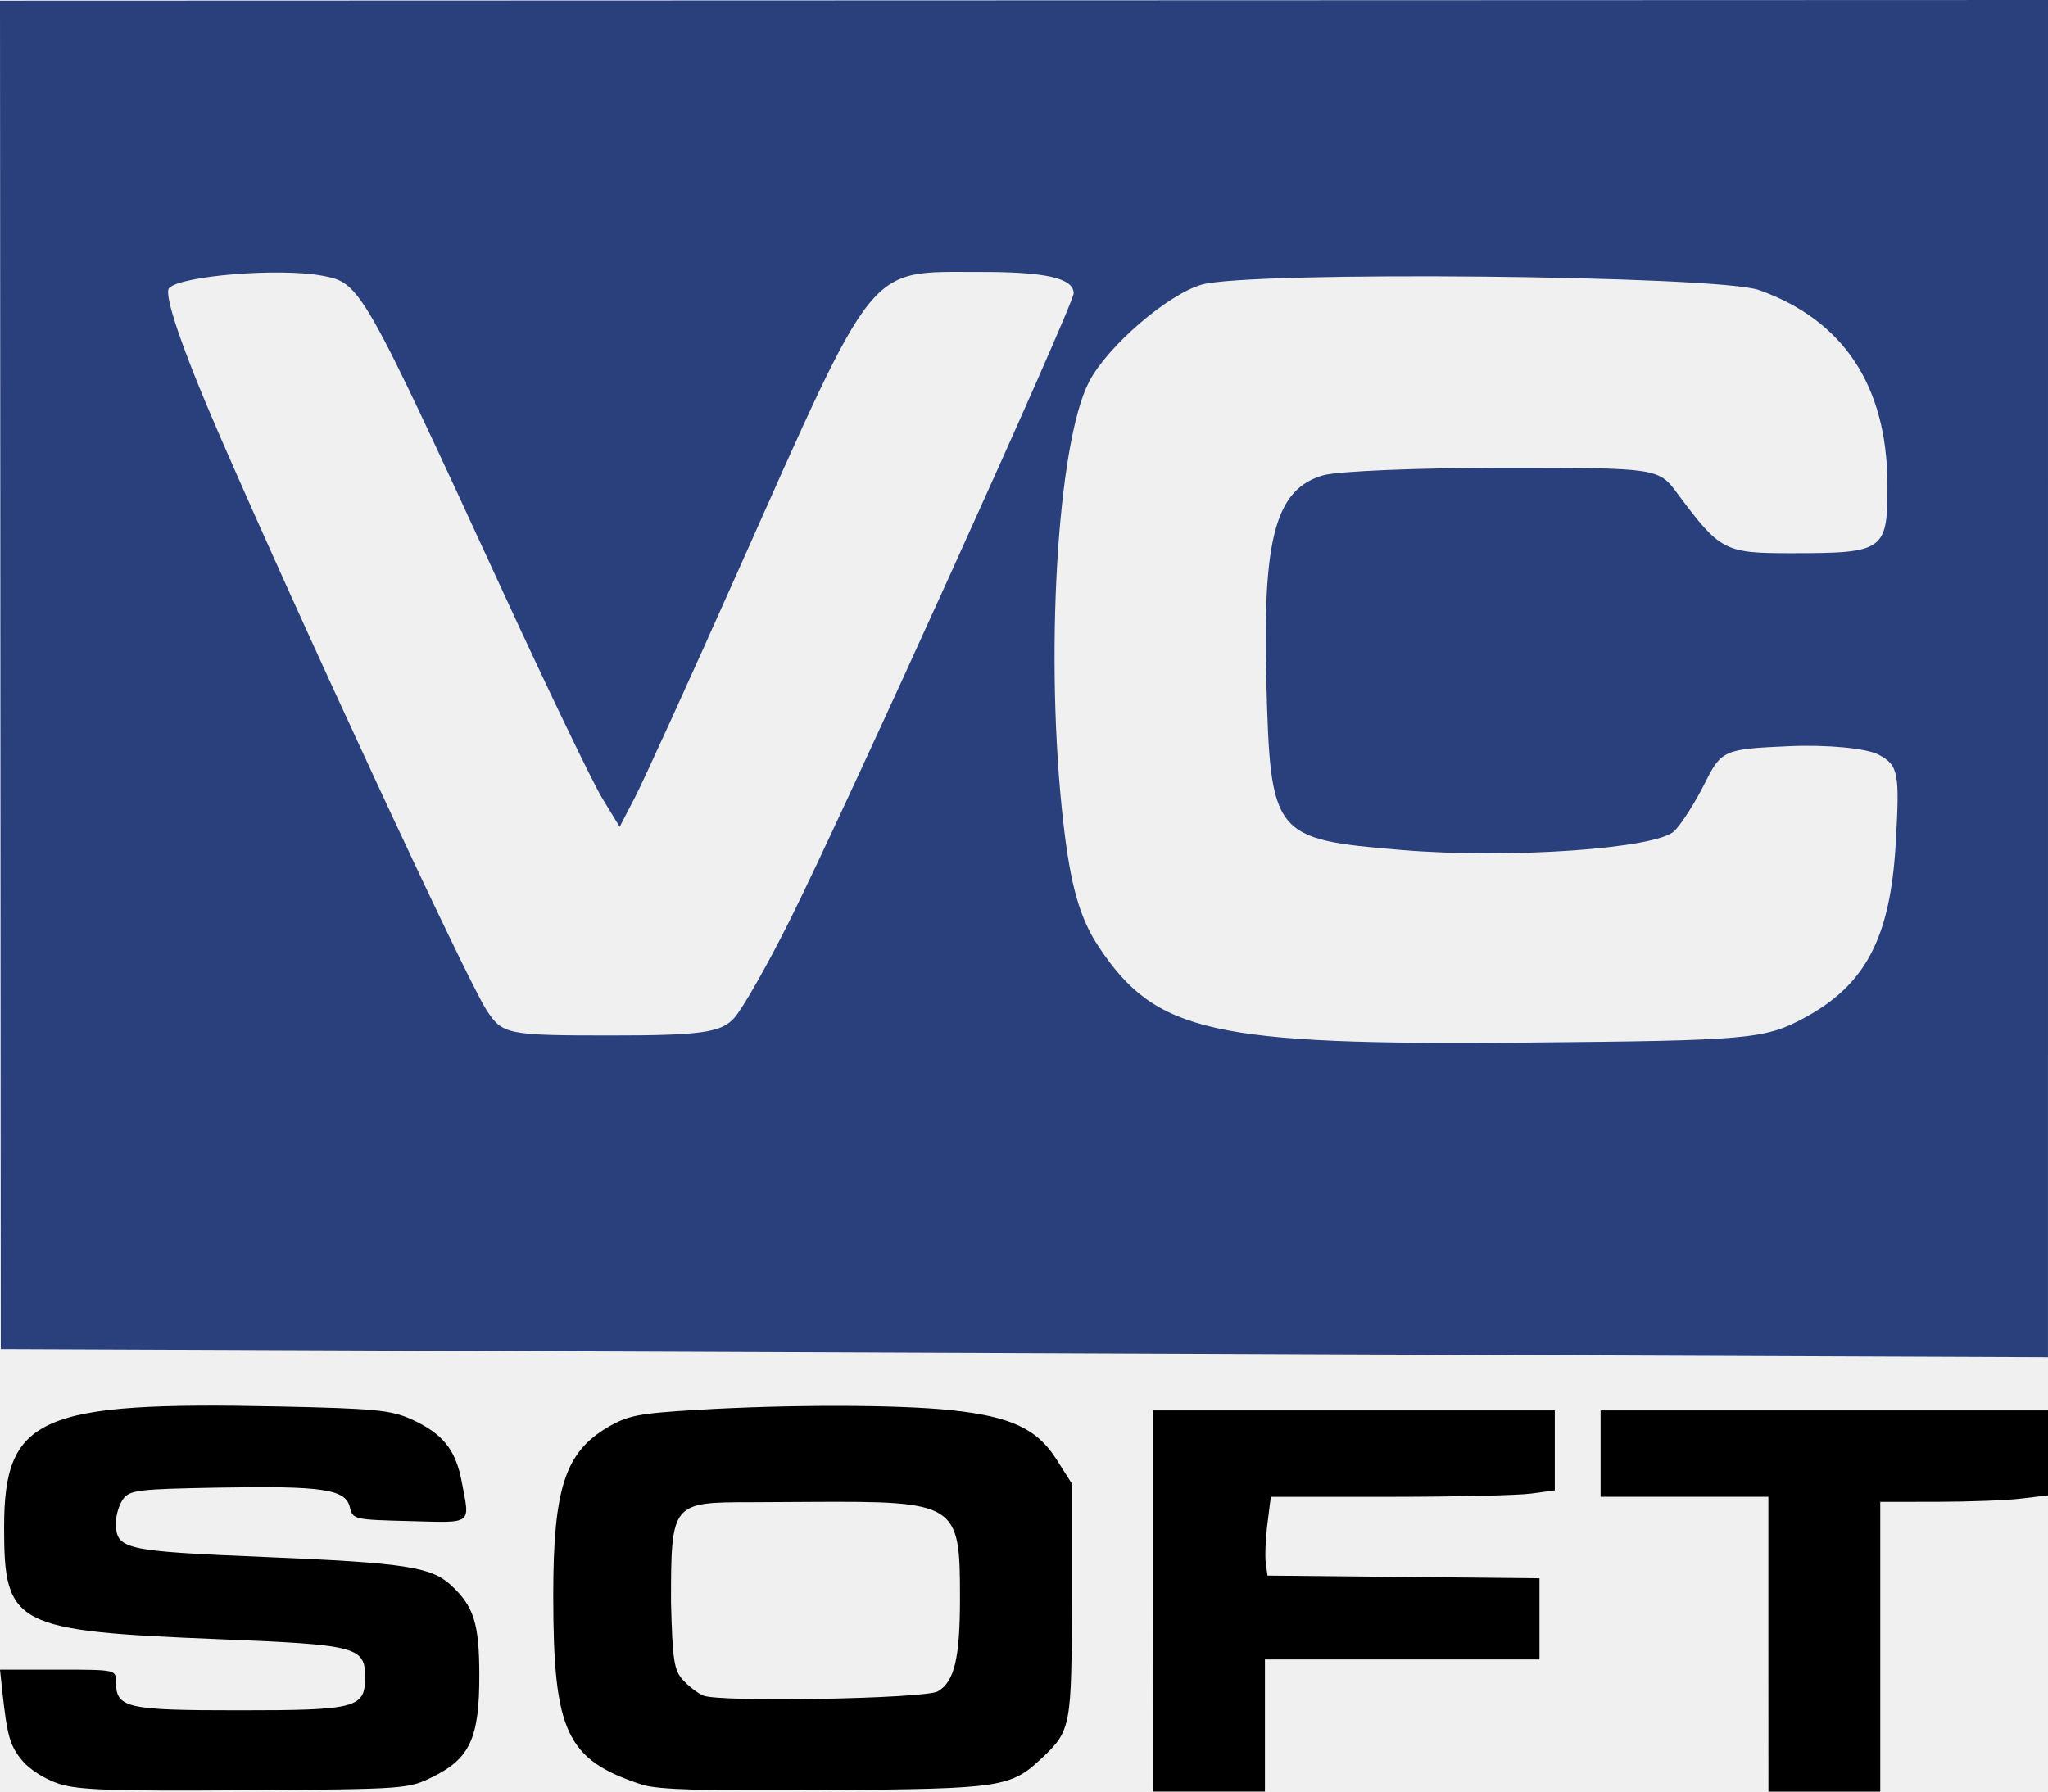
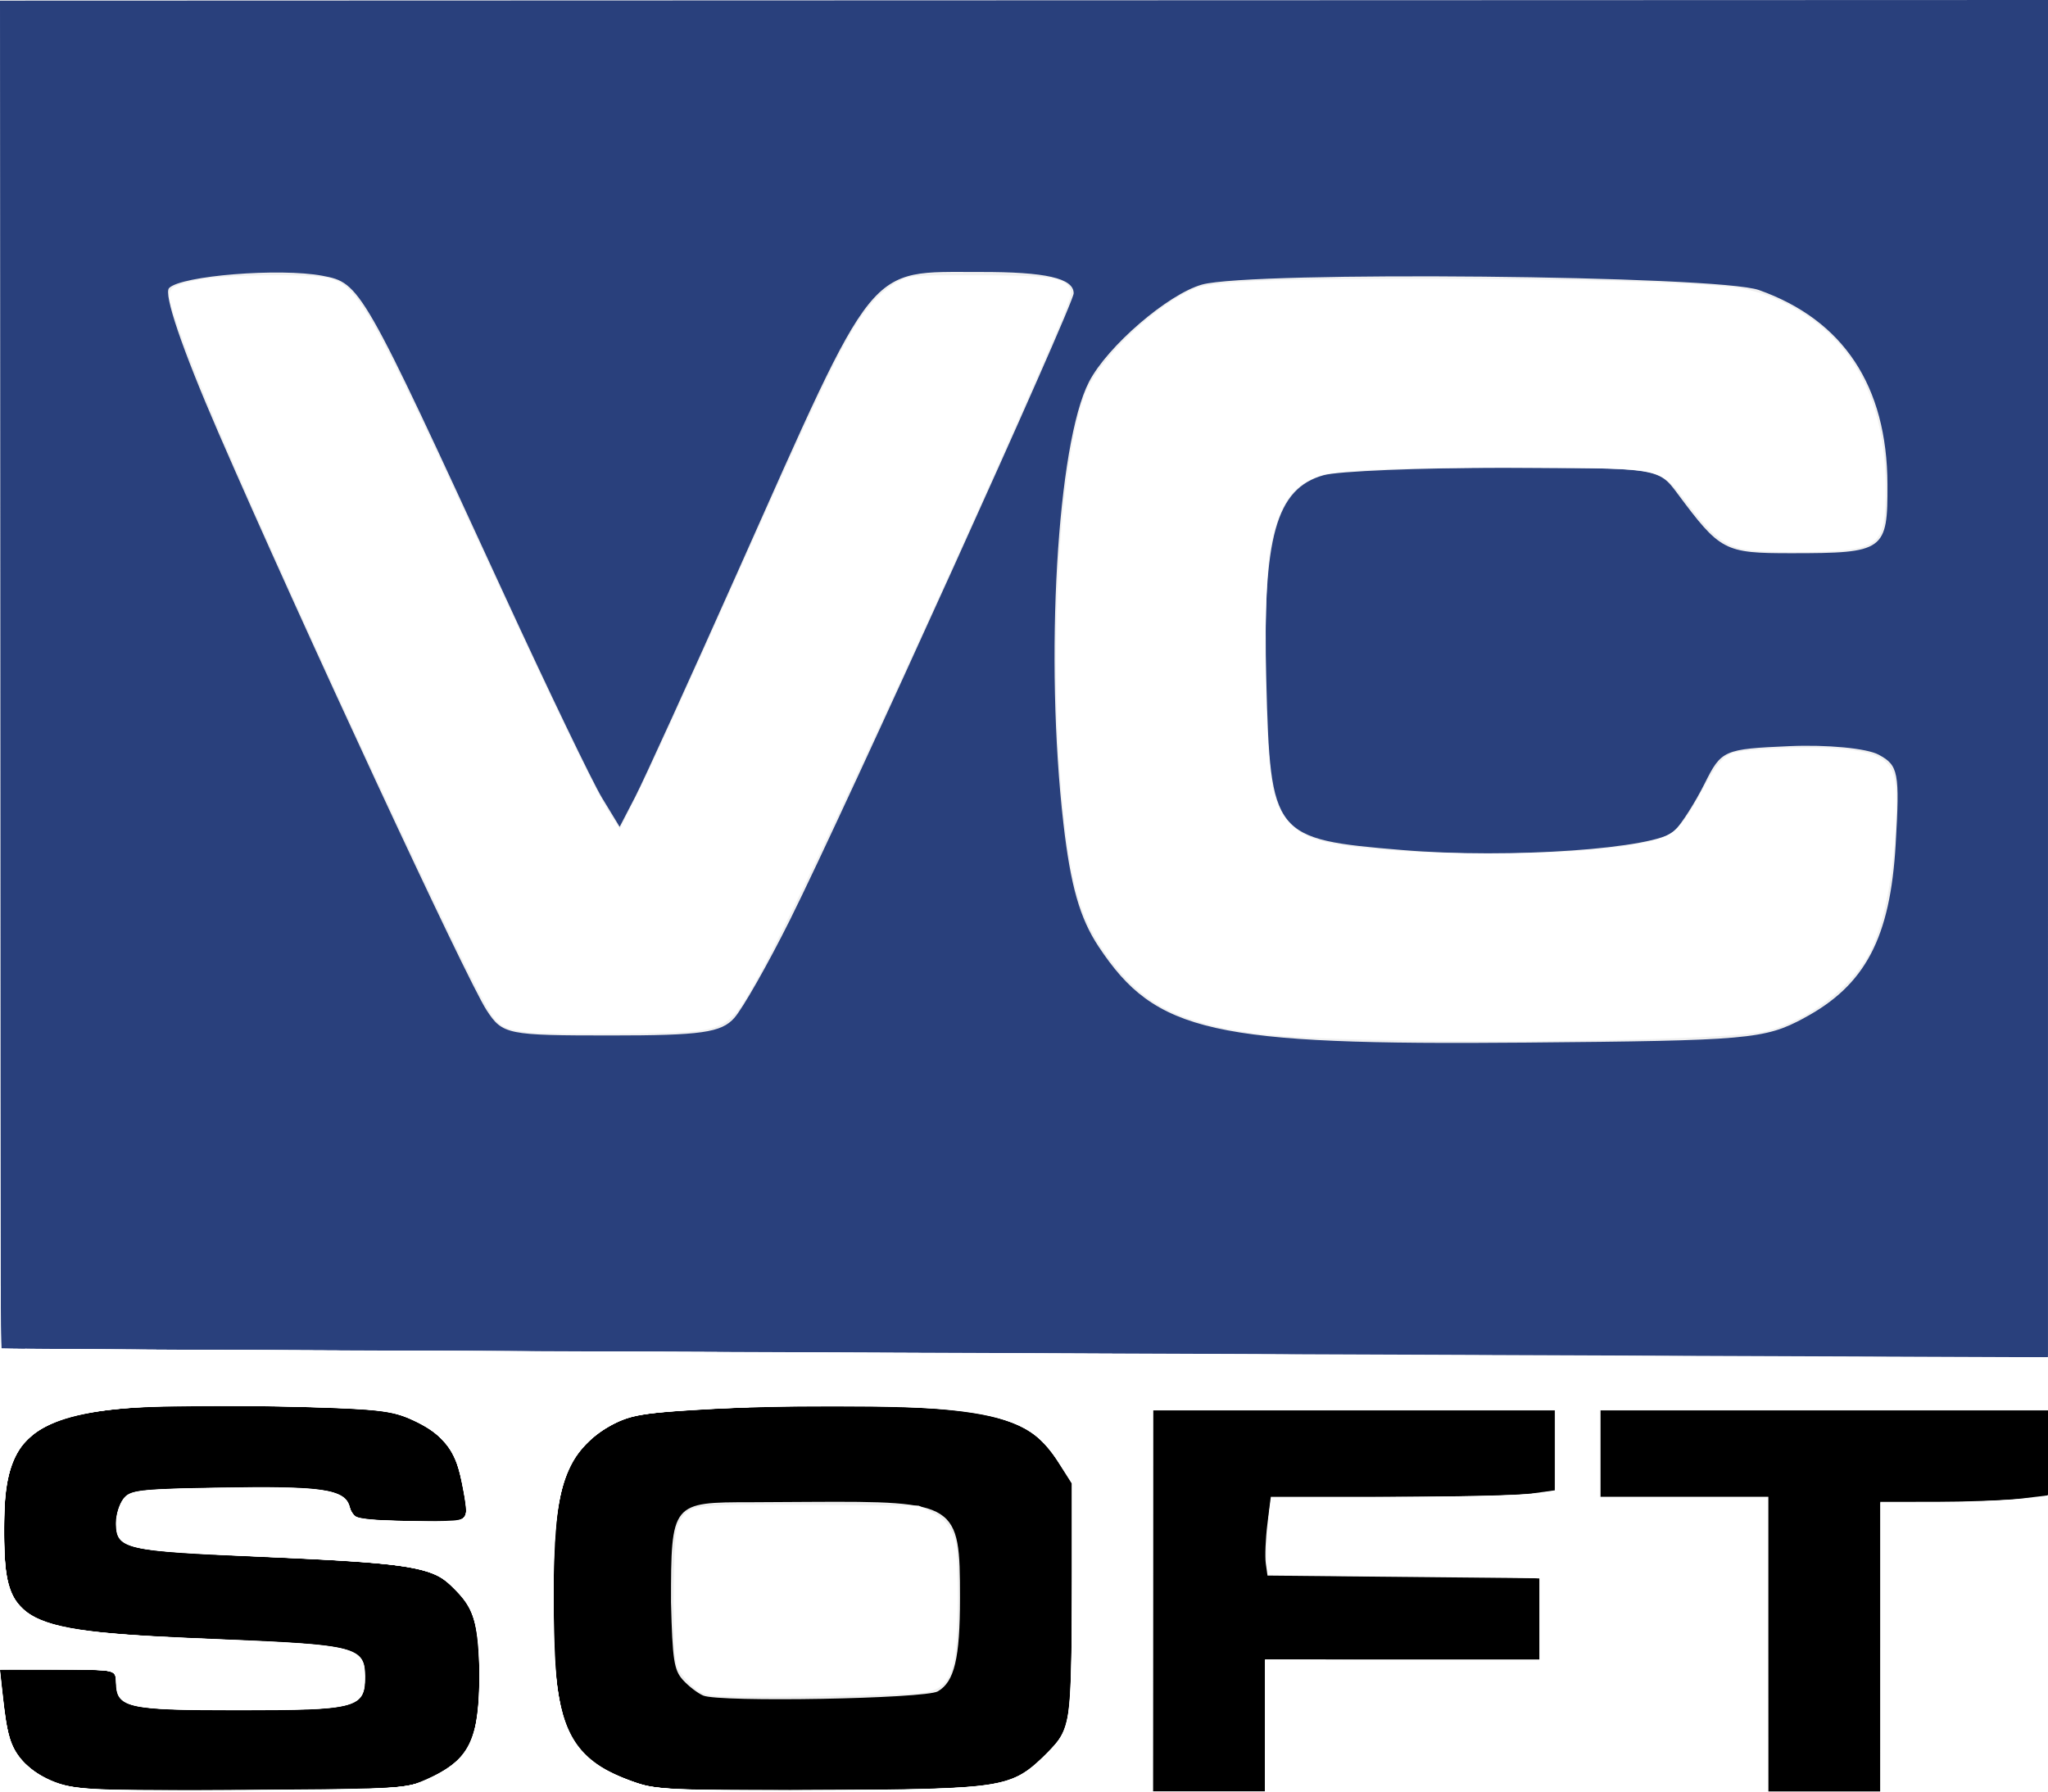
<svg xmlns="http://www.w3.org/2000/svg" version="1.1" id="svg3713" width="68.236" height="59.708" viewBox="0 0 68.236 59.708">
  <defs id="defs3717" />
  <path style="fill:#29407c;fill-opacity:1;stroke:none;stroke-width:0.335" d="M 0,0.023 68.236,0 68.235,45.232 0.027,44.958 Z m 60.098,33.909 c 2.051,-1.096 2.882,-2.669 3.063,-5.802 0.138,-2.389 0.093,-2.625 -0.567,-2.979 -0.399,-0.214 -1.716,-0.34 -2.971,-0.285 -2.194,0.096 -2.269,0.129 -2.826,1.245 -0.315,0.63 -0.768,1.342 -1.008,1.582 -0.591,0.591 -5.486,0.933 -9.073,0.635 -4.308,-0.359 -4.388,-0.458 -4.525,-5.653 -0.126,-4.782 0.323,-6.392 1.908,-6.838 0.485,-0.136 3.192,-0.247 6.017,-0.247 5.089,0 5.142,0.008 5.759,0.837 1.445,1.943 1.57,2.009 3.811,2.009 3.102,0 3.21,-0.077 3.201,-2.296 C 62.874,12.861 61.42,10.664 58.604,9.666 57.226,9.177 41.687,9.025 40.048,9.484 c -1.131,0.317 -3.15,2.054 -3.763,3.24 -1.066,2.061 -1.483,9.251 -0.853,14.724 0.238,2.073 0.547,3.154 1.169,4.094 1.903,2.875 3.77,3.295 14.24,3.203 7.413,-0.065 7.949,-0.112 9.258,-0.812 z m -35.631,-0.01 c 0.284,-0.322 1.118,-1.791 1.853,-3.265 1.854,-3.718 9.453,-20.504 9.453,-20.882 0,-0.504 -0.932,-0.716 -3.125,-0.711 -3.794,0.008 -3.405,-0.472 -8.071,9.995 -1.589,3.566 -3.124,6.936 -3.41,7.49 l -0.521,1.007 -0.584,-0.961 C 19.741,26.067 18.265,22.998 16.782,19.775 12.058,9.512 12.01,9.428 10.741,9.19 9.324,8.924 6.047,9.186 5.635,9.598 c -0.194,0.194 0.43,2.025 1.645,4.827 2.74,6.315 8.276,18.24 8.935,19.245 0.529,0.808 0.678,0.838 4.142,0.838 3.001,0 3.678,-0.096 4.11,-0.586 z" id="path4804" />
  <path style="fill:#000000;fill-opacity:1;stroke:#808080;stroke-width:0;stroke-miterlimit:4;stroke-dasharray:none" d="M 1.972,59.449 C 1.517,59.304 0.999,58.98 0.751,58.685 0.332,58.187 0.239,57.864 0.077,56.362 L 3e-5,55.642 h 1.932 c 1.914,0 1.932,0.004 1.932,0.397 0,0.882 0.322,0.958 4.084,0.958 3.937,0 4.217,-0.073 4.217,-1.107 0,-1.006 -0.276,-1.078 -4.843,-1.261 -6.841,-0.274 -7.185,-0.452 -7.185,-3.722 0,-3.69 1.17,-4.206 9.148,-4.036 3.185,0.068 3.739,0.121 4.404,0.42 1.051,0.472 1.49,1.01 1.691,2.072 0.28,1.476 0.402,1.383 -1.727,1.329 -1.861,-0.047 -1.9,-0.056 -1.997,-0.465 -0.141,-0.599 -0.909,-0.713 -4.377,-0.651 -2.677,0.048 -2.957,0.081 -3.176,0.381 -0.132,0.181 -0.24,0.531 -0.24,0.778 0,0.905 0.225,0.957 4.997,1.155 4.604,0.191 5.5,0.327 6.157,0.93 0.768,0.705 0.95,1.276 0.953,2.991 0.004,2.09 -0.305,2.781 -1.52,3.388 -0.845,0.422 -0.861,0.424 -6.268,0.463 -4.414,0.032 -5.568,-0.007 -6.211,-0.213 z" id="path4814" />
  <path style="fill:#000000;fill-opacity:1;stroke:#808080;stroke-width:0;stroke-linejoin:round;stroke-miterlimit:4;stroke-dasharray:none" d="m 21.397,59.477 c -2.527,-0.823 -2.962,-1.746 -2.964,-6.298 -9.2e-4,-3.567 0.392,-4.78 1.821,-5.618 0.667,-0.391 1.024,-0.46 2.983,-0.577 3.034,-0.181 6.665,-0.177 8.443,0.01 1.994,0.21 2.872,0.619 3.519,1.64 l 0.511,0.806 v 3.871 c 0,4.189 -0.032,4.362 -0.959,5.243 -1.076,1.022 -1.329,1.06 -7.257,1.103 -4.083,0.03 -5.588,-0.015 -6.098,-0.181 z m 9.85,-3.112 c 0.552,-0.316 0.738,-1.101 0.738,-3.112 0,-3.154 -0.074,-3.23 -5.032,-3.201 l -1.917,0.011 c -2.659,0 -2.679,0.007 -2.679,3.34 -0.046,0.121 0,0 0,0 0.049,1.919 0.1,2.254 0.395,2.581 0.186,0.207 0.491,0.442 0.678,0.522 0.534,0.23 7.384,0.107 7.817,-0.14 z" id="path4816" />
  <path style="fill:#000000;fill-opacity:1;stroke:#808080;stroke-width:0;stroke-miterlimit:4;stroke-dasharray:none" d="m 38.421,53.355 v -6.352 h 6.691 6.691 v 1.332 1.332 l -0.786,0.108 c -0.432,0.059 -2.561,0.108 -4.731,0.108 h -3.945 l -0.113,0.901 c -0.062,0.496 -0.086,1.087 -0.055,1.313 l 0.058,0.411 4.531,0.045 4.531,0.045 v 1.352 1.352 h -4.574 -4.574 v 2.202 2.202 h -1.863 -1.863 z" id="path4818" />
  <path style="fill:#000000;fill-opacity:1;stroke:#808080;stroke-width:0;stroke-miterlimit:4;stroke-dasharray:none" d="m 58.919,54.795 v -4.913 h -2.795 -2.795 v -1.44 -1.44 h 7.454 7.454 v 1.416 1.416 l -0.889,0.107 c -0.489,0.059 -1.747,0.107 -2.795,0.108 l -1.906,0.002 v 4.828 4.828 h -1.863 -1.863 z" id="path4820" />
  <path style="fill:#000000;fill-opacity:1;stroke:#808080;stroke-width:0;stroke-miterlimit:4;stroke-dasharray:none" d="" id="path4834" />
+   <path style="fill:#ffffff;fill-opacity:1;stroke:#808080;stroke-width:0;stroke-linejoin:round;stroke-miterlimit:4;stroke-dasharray:none" d="M -7.444,58.858 V 43.622 h 3.734 3.734 v 0.674 0.674 l 0.459,-8.4e-5 c 1.103,-2.01e-4 39.228,0.154 41.344,0.168 l 2.348,0.015 v 0.914 0.914 l -2.878,0.006 -2.878,0.006 -0.006,6.358 -0.006,6.358 h 1.878 1.878 v -2.199 -2.199 h 1.005 1.005 v 9.391 9.391 H 18.365 -7.444 V 58.858 Z m 16.518,0.807 c 4.364,-0.038 4.585,-0.056 5.349,-0.441 1.253,-0.632 1.555,-1.29 1.556,-3.385 4.64e-4,-1.132 -0.092,-1.777 -0.321,-2.228 -0.21,-0.414 -0.625,-0.854 -1.01,-1.069 -0.317,-0.177 -0.852,-0.308 -1.63,-0.4 C 12.186,52.043 11.351,51.99 8.996,51.887 5.883,51.751 5.07,51.69 4.522,51.552 4.22,51.476 4.028,51.359 3.947,51.201 c -0.09,-0.173 -0.094,-0.536 -0.011,-0.835 0.084,-0.303 0.201,-0.479 0.373,-0.565 0.281,-0.141 0.741,-0.173 3.096,-0.215 2.436,-0.043 3.417,0.017 3.882,0.237 0.195,0.092 0.304,0.212 0.352,0.384 0.093,0.337 0.178,0.393 0.661,0.441 0.335,0.033 1.879,0.074 2.442,0.065 0.478,-0.008 0.501,-0.01 0.608,-0.063 0.143,-0.071 0.188,-0.157 0.188,-0.358 0,-0.152 -0.122,-0.863 -0.202,-1.178 -0.217,-0.854 -0.629,-1.342 -1.488,-1.758 -0.746,-0.361 -1.143,-0.408 -4.188,-0.487 -1.323,-0.035 -3.915,-0.035 -4.574,-1.55e-4 -1.542,0.081 -2.458,0.22 -3.15,0.479 -1.085,0.405 -1.575,1.064 -1.747,2.353 -0.048,0.362 -0.069,1.8 -0.033,2.275 0.094,1.232 0.433,1.75 1.357,2.076 0.87,0.307 2.064,0.431 5.527,0.577 3.142,0.132 3.929,0.195 4.486,0.358 0.273,0.08 0.457,0.206 0.542,0.373 0.104,0.204 0.118,0.791 0.024,1.039 -0.12,0.317 -0.444,0.456 -1.24,0.529 -0.762,0.07 -4.426,0.086 -5.425,0.023 -0.982,-0.061 -1.328,-0.171 -1.477,-0.468 -0.054,-0.108 -0.064,-0.159 -0.075,-0.382 -0.021,-0.425 -0.026,-0.427 -1,-0.454 -0.846,-0.024 -2.867,-0.027 -2.879,-0.005 -0.012,0.022 0.126,1.246 0.182,1.619 0.114,0.759 0.261,1.111 0.626,1.495 0.299,0.316 0.851,0.632 1.299,0.744 0.713,0.179 2.062,0.212 6.97,0.169 z m 20.793,-0.022 c 2.615,-0.046 3.403,-0.13 4.022,-0.429 0.272,-0.131 0.454,-0.266 0.818,-0.603 0.56,-0.519 0.729,-0.775 0.85,-1.289 0.137,-0.579 0.155,-1.164 0.156,-4.796 V 49.42 L 35.416,48.953 c -0.346,-0.545 -0.452,-0.689 -0.671,-0.906 -0.781,-0.775 -2.033,-1.073 -4.933,-1.177 -0.785,-0.028 -3.178,-0.028 -4.143,-1.55e-4 -2.151,0.062 -3.85,0.177 -4.458,0.3 -0.545,0.11 -1.174,0.45 -1.616,0.871 -0.741,0.707 -1.041,1.675 -1.142,3.687 -0.031,0.609 -0.015,3.116 0.022,3.594 0.112,1.443 0.295,2.17 0.696,2.773 0.246,0.369 0.658,0.719 1.124,0.954 0.475,0.24 1.123,0.464 1.485,0.514 0.233,0.032 0.864,0.075 1.282,0.087 0.575,0.017 5.76,0.011 6.806,-0.007 z" id="path843" />
+   <path style="fill:#ffffff;fill-opacity:1;stroke:#808080;stroke-width:0;stroke-linejoin:round;stroke-miterlimit:4;stroke-dasharray:none" d="M -9.025,57.398 V 26.926 h 4.505 4.505 l 0.014,8.99 C 0.007,40.861 0.028,44.921 0.045,44.938 c 0.018,0.018 8.818,0.068 19.556,0.112 10.738,0.044 24.496,0.099 30.572,0.124 6.077,0.025 12.63,0.051 14.562,0.058 l 3.513,0.013 0.011,-9.159 0.011,-9.159 H 81.22 94.169 V 57.398 87.87 H 42.572 -9.025 Z m 51.177,0.116 v -2.204 l 4.574,0.023 4.574,0.023 V 53.963 52.57 l -4.011,-0.028 c -2.206,-0.016 -4.242,-0.04 -4.525,-0.054 l -0.514,-0.026 -0.027,-0.161 c -0.064,-0.386 0.014,-1.768 0.129,-2.294 l 0.022,-0.099 2.75,-0.001 c 3.253,-0.001 5.518,-0.057 6.194,-0.152 0.266,-0.037 0.489,-0.068 0.497,-0.068 0.008,0 0.014,-0.607 0.014,-1.348 v -1.348 h -6.718 -6.718 v 6.364 6.364 h 1.878 1.878 v -2.204 z m 20.506,-2.613 v -4.817 l 1.116,-3.98e-4 c 1.397,-5.26e-4 3.111,-0.07 3.834,-0.155 0.304,-0.036 0.577,-0.065 0.608,-0.065 0.043,-3.09e-4 0.055,-0.317 0.055,-1.437 v -1.436 h -7.491 -7.491 v 1.458 1.458 h 2.806 2.806 v 4.906 4.906 h 1.878 1.878 v -4.817 z m -50.779,4.729 c 1.642,-0.052 1.894,-0.093 2.552,-0.42 0.563,-0.28 0.978,-0.627 1.171,-0.982 0.258,-0.474 0.387,-1.284 0.386,-2.415 -0.001,-1.079 -0.101,-1.733 -0.341,-2.229 C 15.484,53.247 14.9,52.657 14.575,52.501 13.867,52.161 12.798,52.048 8.432,51.852 4.111,51.658 3.843,51.591 3.893,50.717 c 0.013,-0.237 0.051,-0.383 0.146,-0.575 0.156,-0.312 0.302,-0.396 0.798,-0.459 0.548,-0.07 4.947,-0.107 5.528,-0.046 0.847,0.089 1.144,0.232 1.289,0.623 0.039,0.105 0.121,0.228 0.182,0.274 0.153,0.114 0.796,0.165 2.231,0.178 1.533,0.014 1.548,0.006 1.437,-0.754 -0.079,-0.539 -0.238,-1.143 -0.38,-1.447 -0.078,-0.167 -0.234,-0.372 -0.435,-0.573 -0.253,-0.254 -0.401,-0.357 -0.777,-0.541 -0.739,-0.363 -1.06,-0.417 -2.961,-0.496 -1.661,-0.069 -5.743,-0.071 -6.541,-0.003 -1.383,0.118 -2.178,0.288 -2.821,0.606 -1.16,0.572 -1.512,1.509 -1.451,3.864 0.035,1.339 0.135,1.734 0.557,2.18 0.681,0.72 1.761,0.894 6.897,1.112 3.018,0.128 3.831,0.217 4.229,0.461 0.238,0.146 0.295,0.279 0.313,0.727 0.014,0.353 0.003,0.427 -0.087,0.601 -0.086,0.168 -0.141,0.214 -0.346,0.295 -0.483,0.191 -0.864,0.213 -3.734,0.213 -2.854,0 -3.272,-0.023 -3.698,-0.206 C 3.997,56.633 3.916,56.501 3.89,56.132 3.86,55.71 3.824,55.686 3.181,55.647 2.897,55.629 2.061,55.614 1.323,55.612 l -1.342,-0.003 0.03,0.298 c 0.203,1.99 0.332,2.41 0.902,2.938 0.558,0.517 1.208,0.738 2.348,0.8 0.617,0.034 7.456,0.022 8.618,-0.014 z m 18.76,-7.69e-4 c 2.832,-0.083 3.293,-0.215 4.262,-1.217 0.7,-0.723 0.742,-0.891 0.797,-3.18 0.022,-0.899 0.041,-2.565 0.042,-3.703 l 0.003,-2.067 -0.34,-0.536 c -0.566,-0.892 -0.99,-1.268 -1.732,-1.539 -1.115,-0.407 -2.48,-0.529 -5.927,-0.529 -3.555,4.4e-5 -6.054,0.143 -6.85,0.393 -0.755,0.237 -1.561,0.916 -1.894,1.595 -0.228,0.465 -0.377,1.044 -0.479,1.866 -0.1,0.803 -0.114,4.142 -0.022,5.028 0.234,2.241 0.834,3.057 2.711,3.687 0.322,0.108 0.868,0.187 1.496,0.216 0.743,0.035 6.637,0.024 7.933,-0.014 z" id="path845" />
+   <path style="fill:#ffffff;fill-opacity:1;stroke:#808080;stroke-width:0;stroke-linejoin:round;stroke-miterlimit:4;stroke-dasharray:none" d="m 23.73,56.511 c -0.354,-0.055 -0.498,-0.138 -0.809,-0.467 -0.34,-0.36 -0.384,-0.458 -0.438,-0.967 -0.033,-0.312 -0.047,-1.362 -0.031,-2.334 0.027,-1.592 0.048,-1.799 0.211,-2.077 0.31,-0.529 0.442,-0.544 4.415,-0.513 l 3.536,0.027 0.442,0.221 c 0.348,0.174 0.486,0.31 0.649,0.638 0.195,0.392 0.207,0.517 0.21,2.077 0.004,2.631 -0.196,3.173 -1.222,3.306 -0.737,0.096 -6.443,0.169 -6.962,0.089 z" id="path847" />
+   <path style="fill:#ffffff;fill-opacity:1;stroke:#808080;stroke-width:0;stroke-linejoin:round;stroke-miterlimit:4;stroke-dasharray:none" d="M 17.611,34.406 C 16.873,34.321 16.688,34.235 16.386,33.84 15.796,33.066 9.969,20.561 7.279,14.293 6.373,12.184 5.643,10.205 5.643,9.857 c 0,-0.273 0.175,-0.371 0.94,-0.527 0.901,-0.184 3.876,-0.217 4.428,-0.049 0.944,0.286 1.347,1.012 5.238,9.429 2.332,5.044 3.577,7.613 4.044,8.347 l 0.361,0.566 0.496,-0.988 c 0.567,-1.131 1.573,-3.335 3.945,-8.647 2.637,-5.904 3.241,-7.102 4.025,-7.973 0.215,-0.24 0.58,-0.528 0.81,-0.641 0.405,-0.2 0.485,-0.206 2.672,-0.2 2.353,0.006 2.822,0.07 3.041,0.417 0.114,0.181 0.056,0.347 -0.879,2.494 -3.342,7.673 -8.262,18.269 -9.538,20.542 -1.008,1.795 -0.963,1.777 -4.468,1.821 -1.385,0.017 -2.801,-10e-4 -3.147,-0.041 z" id="path849" />
+   <path style="fill:#ffffff;fill-opacity:1;stroke:#808080;stroke-width:0;stroke-linejoin:round;stroke-miterlimit:4;stroke-dasharray:none" d="m 45.772,34.655 c -3.279,-0.071 -4.619,-0.217 -6.007,-0.655 -1.207,-0.381 -2.015,-0.974 -2.828,-2.073 -0.949,-1.284 -1.272,-2.395 -1.552,-5.347 -0.46,-4.85 -0.102,-11.131 0.767,-13.455 0.422,-1.128 2.318,-2.952 3.645,-3.506 0.595,-0.249 2.58,-0.332 7.787,-0.329 4.905,0.003 8.554,0.105 10.155,0.282 1.327,0.147 2.776,0.949 3.655,2.023 0.946,1.156 1.432,2.738 1.434,4.669 0.002,1.589 -0.166,1.887 -1.149,2.046 -0.733,0.119 -2.924,0.122 -3.542,0.004 -0.681,-0.129 -1.057,-0.42 -1.829,-1.413 -1.061,-1.365 -0.701,-1.276 -5.323,-1.31 -2.15,-0.016 -4.507,0.014 -5.347,0.068 -1.317,0.084 -1.56,0.124 -1.967,0.322 -0.686,0.334 -1.038,0.902 -1.312,2.113 -0.302,1.338 -0.241,7.093 0.089,8.328 0.238,0.892 0.72,1.374 1.605,1.607 1.864,0.491 7.728,0.569 10.279,0.136 1.43,-0.242 1.587,-0.367 2.444,-1.94 0.396,-0.727 0.625,-1.004 0.928,-1.121 0.372,-0.144 2.554,-0.242 3.519,-0.158 1.626,0.141 1.961,0.434 1.961,1.713 0,2.03 -0.361,4.088 -0.898,5.112 -0.593,1.133 -2.029,2.225 -3.398,2.585 -1.047,0.275 -7.433,0.42 -13.116,0.298 z" id="path851" />
+   <path style="fill:#ffffff;fill-opacity:1;stroke:#808080;stroke-width:0;stroke-linejoin:round;stroke-miterlimit:4;stroke-dasharray:none" d="M -11.54,53.63 V 42.857 h 5.781 5.781 l 4.688e-5,0.801 c 3.125e-5,0.44 0.005,0.911 0.01,1.045 l 0.01,0.244 0.923,0.01 c 1.06,0.012 5.153,0.032 13.283,0.064 3.128,0.013 6.814,0.028 8.191,0.033 l 2.504,0.011 v 0.917 0.917 l -0.316,0.011 c -0.871,0.03 -2.252,0.116 -2.801,0.175 -0.627,0.067 -0.948,0.149 -1.323,0.336 -0.435,0.217 -0.777,0.473 -1.081,0.809 -0.609,0.675 -0.881,1.656 -0.966,3.487 -0.023,0.504 -0.023,2.711 0,3.195 0.034,0.693 0.088,1.244 0.167,1.68 0.246,1.36 0.776,2.067 1.928,2.575 0.269,0.119 0.691,0.273 0.884,0.323 0.433,0.112 1.07,0.154 2.628,0.174 l 0.879,0.011 v 2.365 2.365 H 6.702 -11.54 Z m 21.469,6.023 c 3.492,-0.034 3.769,-0.062 4.547,-0.464 1.202,-0.622 1.5,-1.288 1.5,-3.356 -2.18e-4,-1.374 -0.132,-2.026 -0.51,-2.531 C 15.338,53.133 14.994,52.784 14.843,52.672 14.207,52.2 13.185,52.066 8.796,51.881 5.622,51.746 4.804,51.675 4.311,51.49 4.023,51.382 3.914,51.242 3.88,50.936 c -0.04,-0.364 0.086,-0.824 0.283,-1.033 0.191,-0.203 0.509,-0.251 1.969,-0.296 0.86,-0.027 3.295,-0.037 3.727,-0.016 1.26,0.062 1.687,0.213 1.79,0.634 0.026,0.108 0.083,0.216 0.145,0.278 0.13,0.13 0.429,0.161 1.955,0.2 0.758,0.02 1.339,0.013 1.477,-0.018 0.165,-0.036 0.264,-0.113 0.296,-0.23 0.036,-0.13 0.01,-0.363 -0.108,-0.957 -0.158,-0.797 -0.326,-1.166 -0.7,-1.544 -0.245,-0.247 -0.456,-0.39 -0.881,-0.596 -0.554,-0.268 -0.923,-0.346 -1.919,-0.406 -1.329,-0.08 -4.768,-0.133 -6.205,-0.096 -2.414,0.062 -3.648,0.297 -4.474,0.852 -0.173,0.116 -0.457,0.397 -0.563,0.556 -0.262,0.394 -0.422,0.9 -0.491,1.555 -0.064,0.6 -0.06,1.866 0.007,2.449 0.058,0.507 0.18,0.869 0.382,1.138 0.496,0.66 1.46,0.927 3.946,1.091 0.744,0.049 1.408,0.082 3.234,0.157 1.755,0.073 2.588,0.127 3.154,0.204 0.435,0.059 0.665,0.117 0.867,0.219 0.206,0.103 0.318,0.244 0.359,0.452 0.048,0.244 0.033,0.666 -0.029,0.851 -0.137,0.405 -0.578,0.536 -1.984,0.586 -0.579,0.021 -3.721,0.021 -4.297,-6.3e-5 C 4.702,56.926 4.257,56.84 4.039,56.622 3.989,56.572 3.951,56.515 3.93,56.459 3.895,56.365 3.867,56.161 3.866,55.997 3.865,55.862 3.826,55.775 3.746,55.735 3.58,55.65 3.307,55.639 1.486,55.638 l -1.497,-2.91e-4 0.009,0.066 c 0.005,0.037 0.037,0.327 0.072,0.645 0.124,1.145 0.204,1.543 0.382,1.906 0.292,0.595 1.039,1.117 1.82,1.272 0.33,0.066 0.781,0.105 1.445,0.125 0.579,0.018 4.392,0.019 6.211,0.002 z" id="path855" />
+   <path style="fill:#ffffff;fill-opacity:1;stroke:#808080;stroke-width:0;stroke-linejoin:round;stroke-miterlimit:4;stroke-dasharray:none" d="M -11.54,53.63 V 42.857 h 5.779 5.779 l 0.007,1.039 c 0.004,0.571 0.01,1.042 0.015,1.046 0.004,0.004 1.122,0.015 2.483,0.024 2.298,0.015 3.967,0.022 13.929,0.063 2.028,0.008 4.769,0.02 6.09,0.026 l 2.402,0.011 v 0.917 0.917 l -0.309,0.011 c -0.43,0.015 -1.126,0.051 -1.707,0.088 -1.523,0.097 -1.953,0.177 -2.494,0.459 -0.373,0.194 -0.641,0.394 -0.928,0.691 -0.226,0.234 -0.361,0.423 -0.499,0.701 -0.326,0.655 -0.491,1.53 -0.549,2.908 -0.022,0.523 -0.01,3.155 0.015,3.498 0.11,1.483 0.292,2.219 0.7,2.835 0.197,0.298 0.524,0.603 0.872,0.814 0.387,0.235 1.171,0.547 1.563,0.623 0.191,0.037 0.52,0.072 0.898,0.095 0.256,0.016 1.643,0.045 2.191,0.046 l 0.246,5.47e-4 v 2.367 2.367 H 6.702 l -18.242,7e-6 z m 21.367,6.023 c 3.518,-0.033 3.834,-0.062 4.562,-0.423 1.155,-0.572 1.487,-1.144 1.572,-2.711 0.023,-0.432 0.01,-1.417 -0.024,-1.757 -0.07,-0.697 -0.202,-1.097 -0.491,-1.484 C 15.325,53.117 14.995,52.788 14.836,52.67 14.197,52.199 13.21,52.07 8.772,51.88 5.808,51.753 4.979,51.687 4.452,51.537 4.057,51.424 3.918,51.278 3.88,50.938 3.828,50.478 4.03,49.931 4.301,49.795 4.601,49.645 5.417,49.598 8.046,49.581 c 1.927,-0.013 2.487,0.015 2.99,0.145 0.364,0.094 0.536,0.234 0.613,0.498 0.055,0.186 0.134,0.294 0.254,0.344 0.191,0.08 0.794,0.117 2.322,0.142 0.89,0.015 1.118,-0.012 1.233,-0.142 0.108,-0.124 0.106,-0.261 -0.015,-0.914 -0.182,-0.981 -0.371,-1.381 -0.863,-1.825 -0.309,-0.279 -0.947,-0.605 -1.41,-0.721 -0.434,-0.108 -1.07,-0.163 -2.39,-0.204 -2.461,-0.077 -4.948,-0.08 -6.117,-0.008 -1.454,0.09 -2.363,0.265 -3.027,0.586 -0.256,0.123 -0.431,0.234 -0.601,0.38 -0.479,0.412 -0.745,1.009 -0.848,1.902 -0.071,0.613 -0.07,1.878 3.6719e-4,2.499 0.082,0.722 0.289,1.15 0.71,1.467 0.519,0.392 1.42,0.599 3.195,0.735 0.768,0.059 1.411,0.093 3.109,0.165 2.02,0.085 2.689,0.122 3.288,0.181 1.159,0.113 1.538,0.275 1.636,0.699 0.033,0.145 0.037,0.593 0.007,0.752 -0.071,0.371 -0.321,0.538 -0.936,0.626 C 10.661,56.964 10.051,56.982 7.952,56.982 5.867,56.982 5.302,56.966 4.757,56.887 4.388,56.835 4.179,56.758 4.046,56.63 3.925,56.512 3.89,56.401 3.868,56.067 3.853,55.833 3.833,55.778 3.744,55.733 3.586,55.652 3.26,55.639 1.464,55.638 l -1.473,-3.73e-4 0.008,0.059 c 0.004,0.032 0.036,0.319 0.071,0.637 0.103,0.942 0.156,1.271 0.259,1.602 0.179,0.575 0.588,1.024 1.225,1.344 0.505,0.254 1.047,0.344 2.257,0.374 0.696,0.017 4.183,0.018 6.016,7.5e-4 z" id="path857" />
+   <path style="fill:#ffffff;fill-opacity:1;stroke:#808080;stroke-width:0;stroke-linejoin:round;stroke-miterlimit:4;stroke-dasharray:none" d="M 0.832,71.084 V 58.773 l 0.181,0.155 c 0.262,0.225 0.737,0.46 1.127,0.56 0.644,0.165 1.545,0.189 6.095,0.162 4.071,-0.024 4.95,-0.051 5.48,-0.166 0.122,-0.026 0.441,-0.156 0.71,-0.287 0.827,-0.404 1.193,-0.824 1.392,-1.596 0.135,-0.525 0.195,-1.62 0.135,-2.472 -0.082,-1.173 -0.214,-1.545 -0.75,-2.106 C 14.832,52.637 14.642,52.51 14.239,52.379 13.524,52.147 12.453,52.049 8.897,51.886 4.915,51.704 4.348,51.637 4.033,51.308 3.923,51.193 3.904,51.134 3.889,50.867 3.856,50.284 4.074,49.859 4.468,49.742 c 0.362,-0.108 2.055,-0.165 4.194,-0.143 2.045,0.021 2.311,0.047 2.685,0.257 0.172,0.097 0.211,0.149 0.329,0.446 0.036,0.089 0.112,0.193 0.169,0.231 0.156,0.102 0.954,0.158 2.258,0.159 1.285,4.42e-4 1.376,-0.017 1.423,-0.276 0.034,-0.187 -0.168,-1.276 -0.306,-1.64 -0.25,-0.665 -0.665,-1.076 -1.455,-1.442 -0.68,-0.315 -1.134,-0.37 -3.694,-0.446 -1.876,-0.056 -5.222,-0.029 -5.992,0.047 -1.524,0.152 -2.494,0.45 -3.049,0.939 l -0.199,0.175 v -1.551 -1.551 l 3.348,0.024 c 1.841,0.013 8.131,0.044 13.976,0.067 5.846,0.024 15.153,0.063 20.683,0.087 5.53,0.024 14.397,0.064 19.705,0.087 5.308,0.023 9.668,0.032 9.69,0.019 0.022,-0.013 0.038,-5.016 0.038,-11.401 V 22.452 H 86.149 104.025 V 52.924 83.396 H 52.429 0.832 Z M 42.153,57.52 v -2.188 h 4.574 4.574 v -1.365 -1.365 l -0.762,-0.026 c -0.419,-0.014 -2.453,-0.039 -4.519,-0.054 -2.066,-0.015 -3.766,-0.037 -3.779,-0.049 -0.047,-0.045 -0.008,-1.694 0.05,-2.113 l 0.061,-0.442 3.933,-0.028 c 3.694,-0.027 4.573,-0.055 5.259,-0.17 0.146,-0.024 0.27,-0.044 0.276,-0.045 0.006,-1.32e-4 0.011,-0.607 0.011,-1.348 v -1.348 h -6.718 -6.718 v 6.364 6.364 h 1.878 1.878 z M 62.66,54.891 v -4.817 l 1.293,-4.42e-4 c 1.924,-6.23e-4 4.083,-0.123 4.277,-0.243 0.027,-0.016 0.043,-0.568 0.043,-1.438 v -1.412 h -7.491 -7.491 v 1.458 1.458 h 2.806 2.806 v 4.906 4.906 h 1.878 1.878 z m -31.743,4.728 c 2.559,-0.087 3.045,-0.236 3.996,-1.226 0.77,-0.801 0.768,-0.784 0.812,-5.668 l 0.029,-3.248 -0.291,-0.456 c -0.587,-0.92 -0.969,-1.289 -1.615,-1.559 -1.117,-0.467 -2.364,-0.589 -6.058,-0.591 -3.202,-0.002 -5.607,0.112 -6.568,0.311 -0.935,0.193 -1.802,0.851 -2.208,1.677 -0.355,0.722 -0.486,1.47 -0.55,3.138 -0.051,1.348 0.007,3.548 0.113,4.278 0.249,1.714 0.871,2.498 2.441,3.077 0.449,0.165 0.775,0.225 1.469,0.267 0.835,0.051 6.958,0.052 8.43,0.002 z" id="path859" />
</svg>
